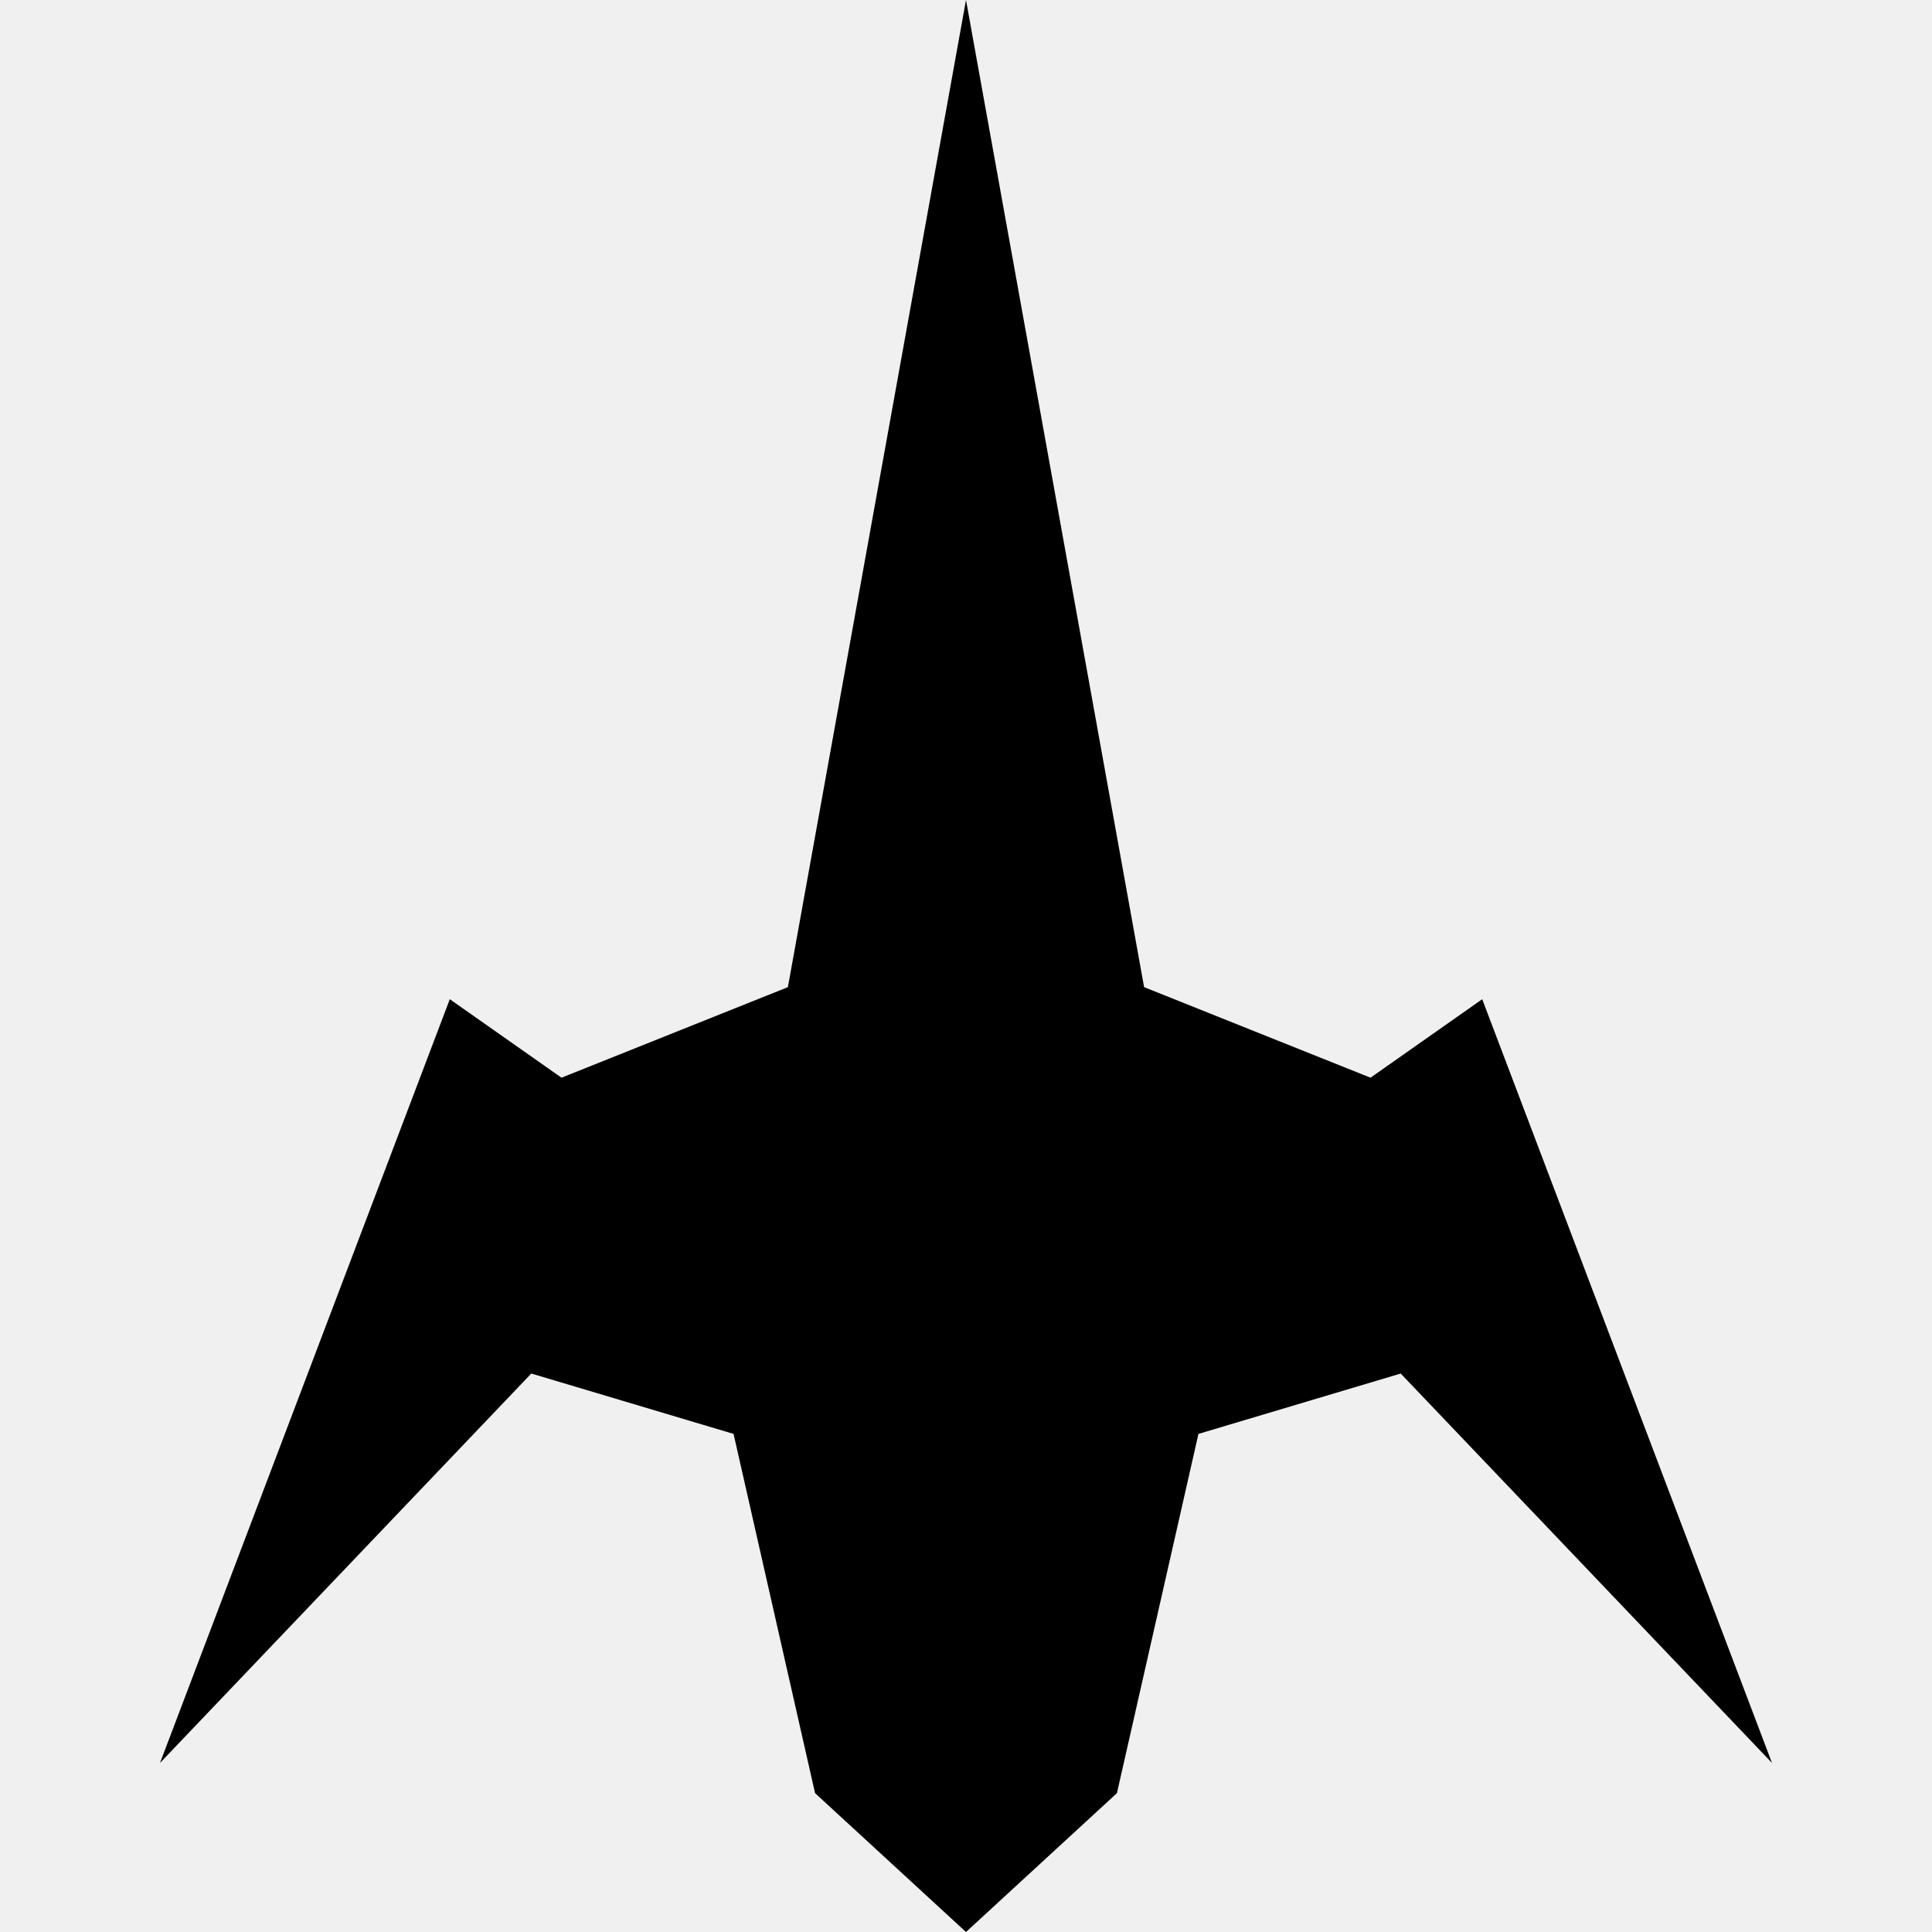
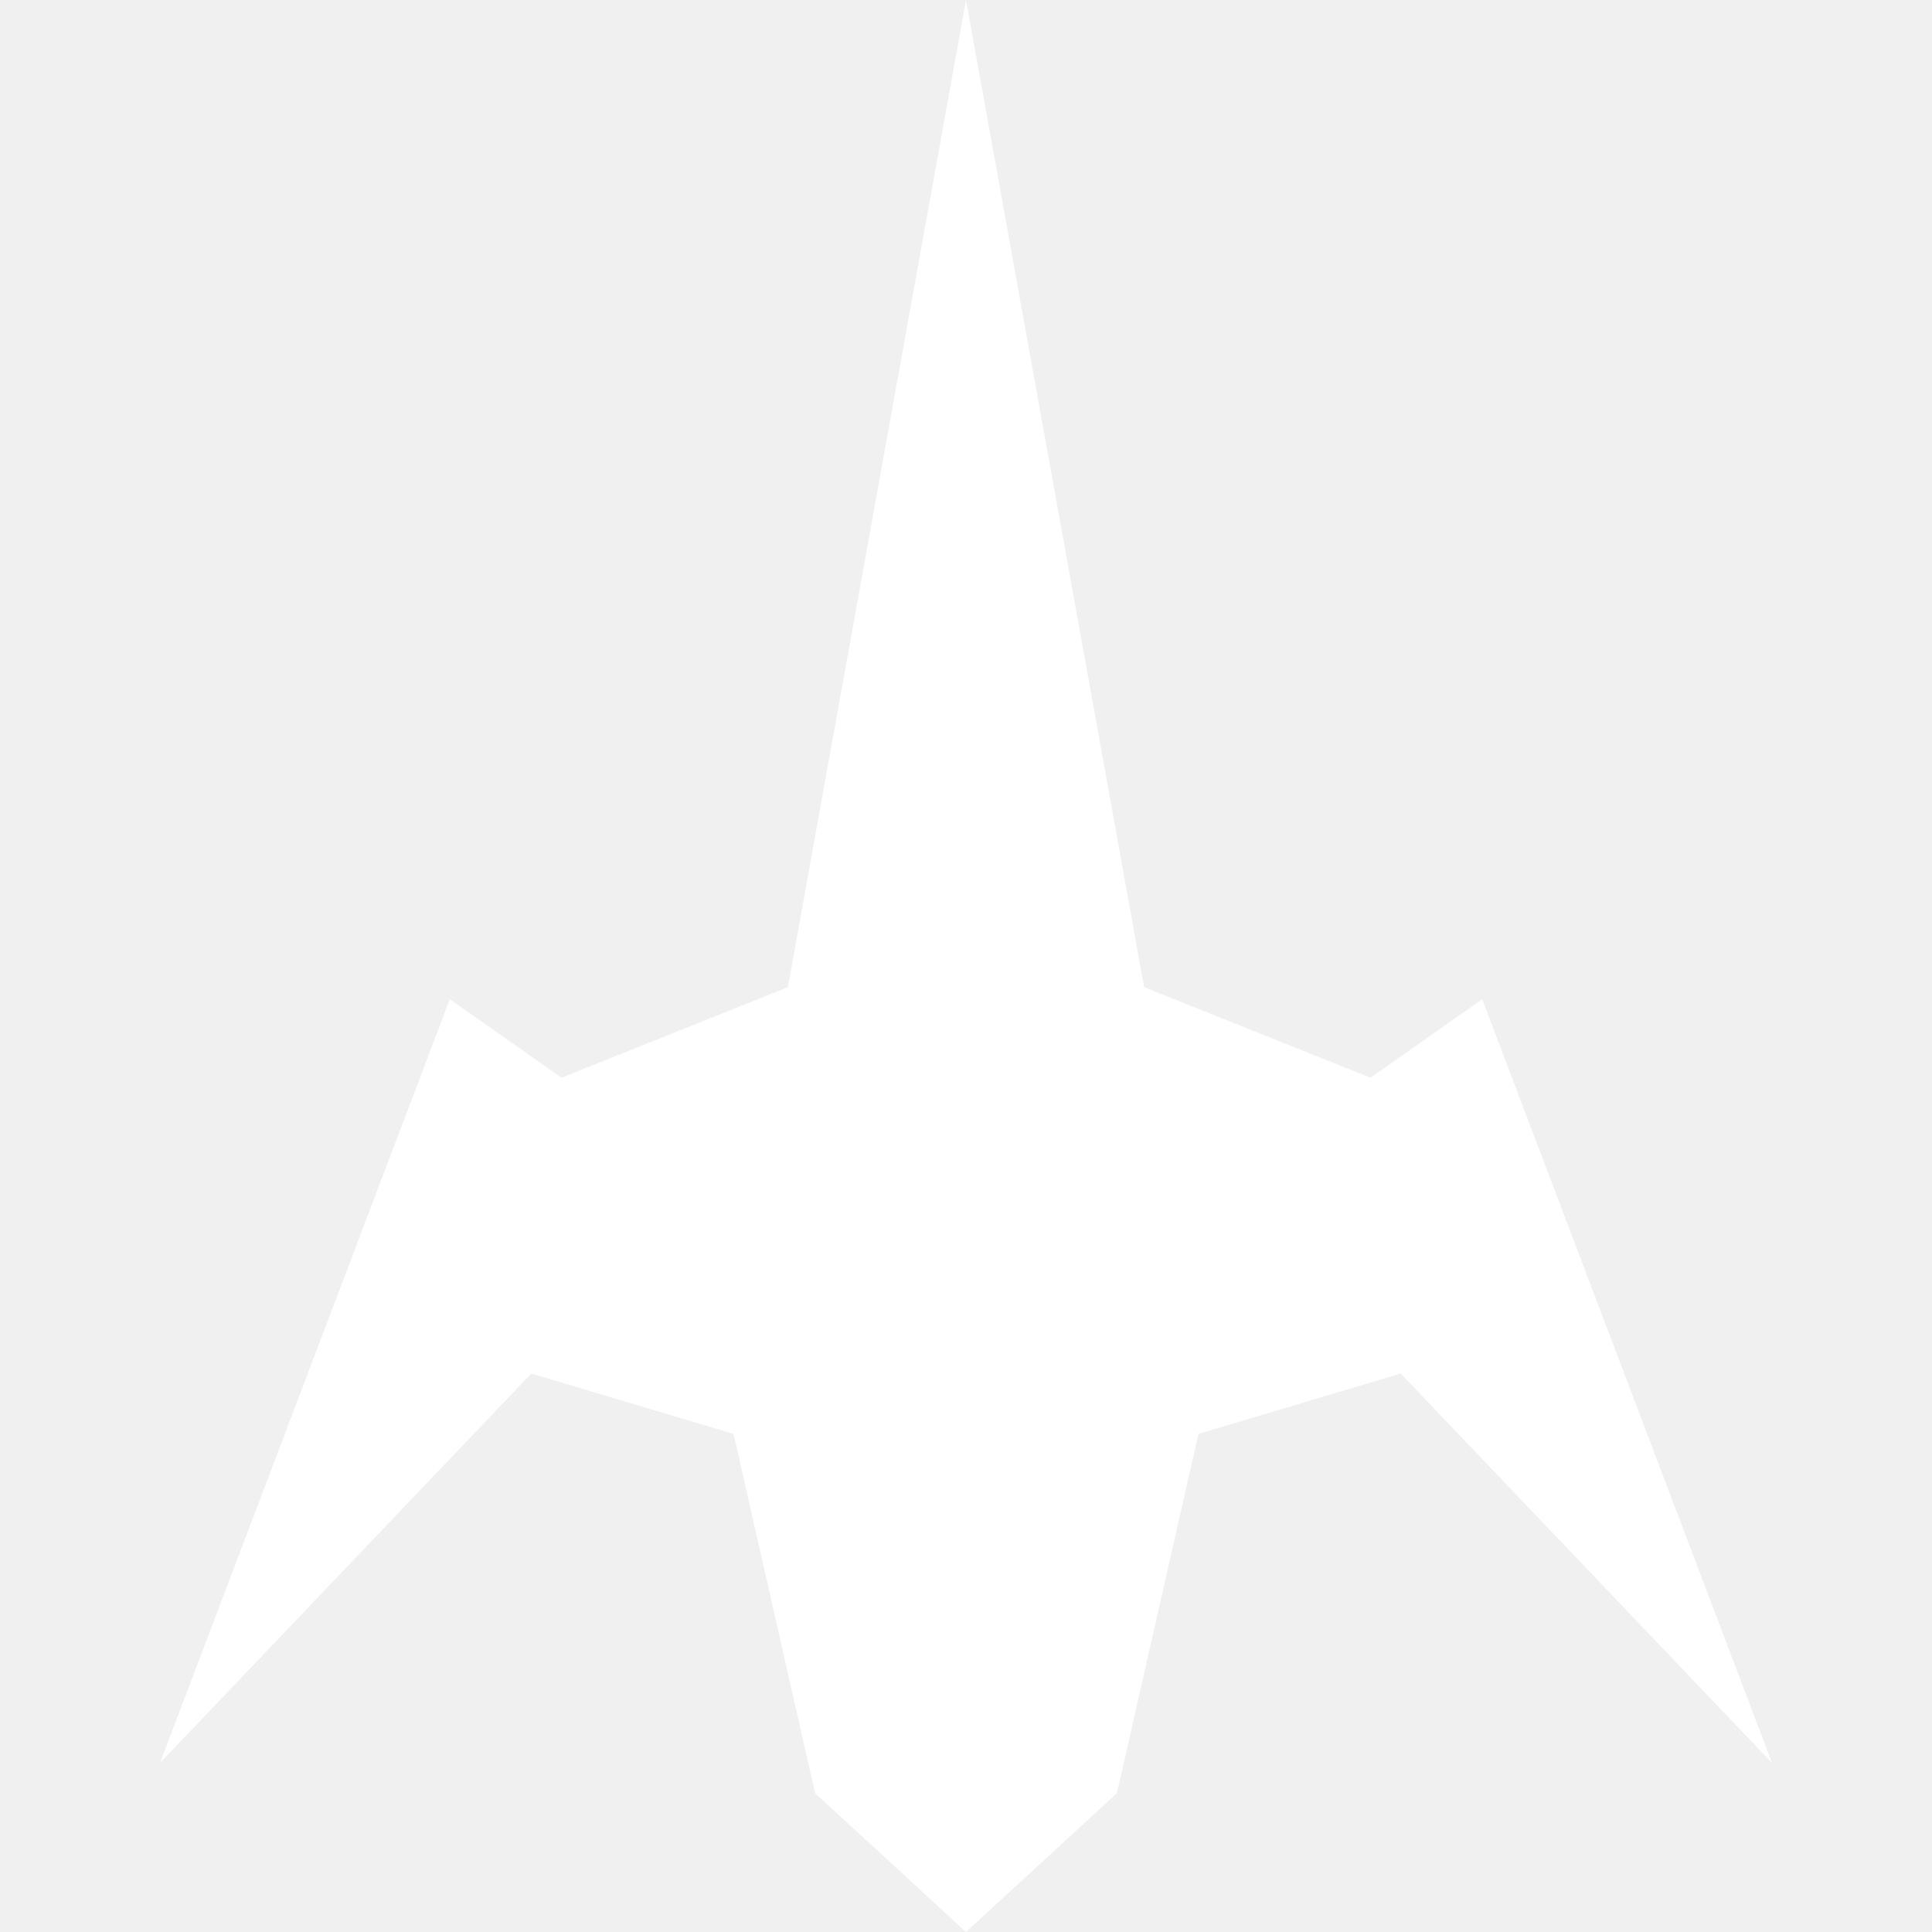
- <svg xmlns="http://www.w3.org/2000/svg" version="1.1" id="Calque_1" x="0px" y="0px" viewBox="0 0 64 64" style="enable-background:new 0 0 64 64;" xml:space="preserve">
+ <svg xmlns="http://www.w3.org/2000/svg" version="1.1" id="Calque_1" x="0px" y="0px" viewBox="0 0 64 64" style="enable-background:new 0 0 64 64;" xml:space="preserve" fill="white">
  <polygon id="Chasseur3" points="49.1,33.1 45.4,35.7 37.9,32.7 32,0 26.1,32.7 18.6,35.7 14.9,33.1 5.3,58.4 17.6,45.5 24.3,47.5   27,59.4 32,64 37,59.4 39.7,47.5 46.4,45.5 58.7,58.4 " />
</svg>
